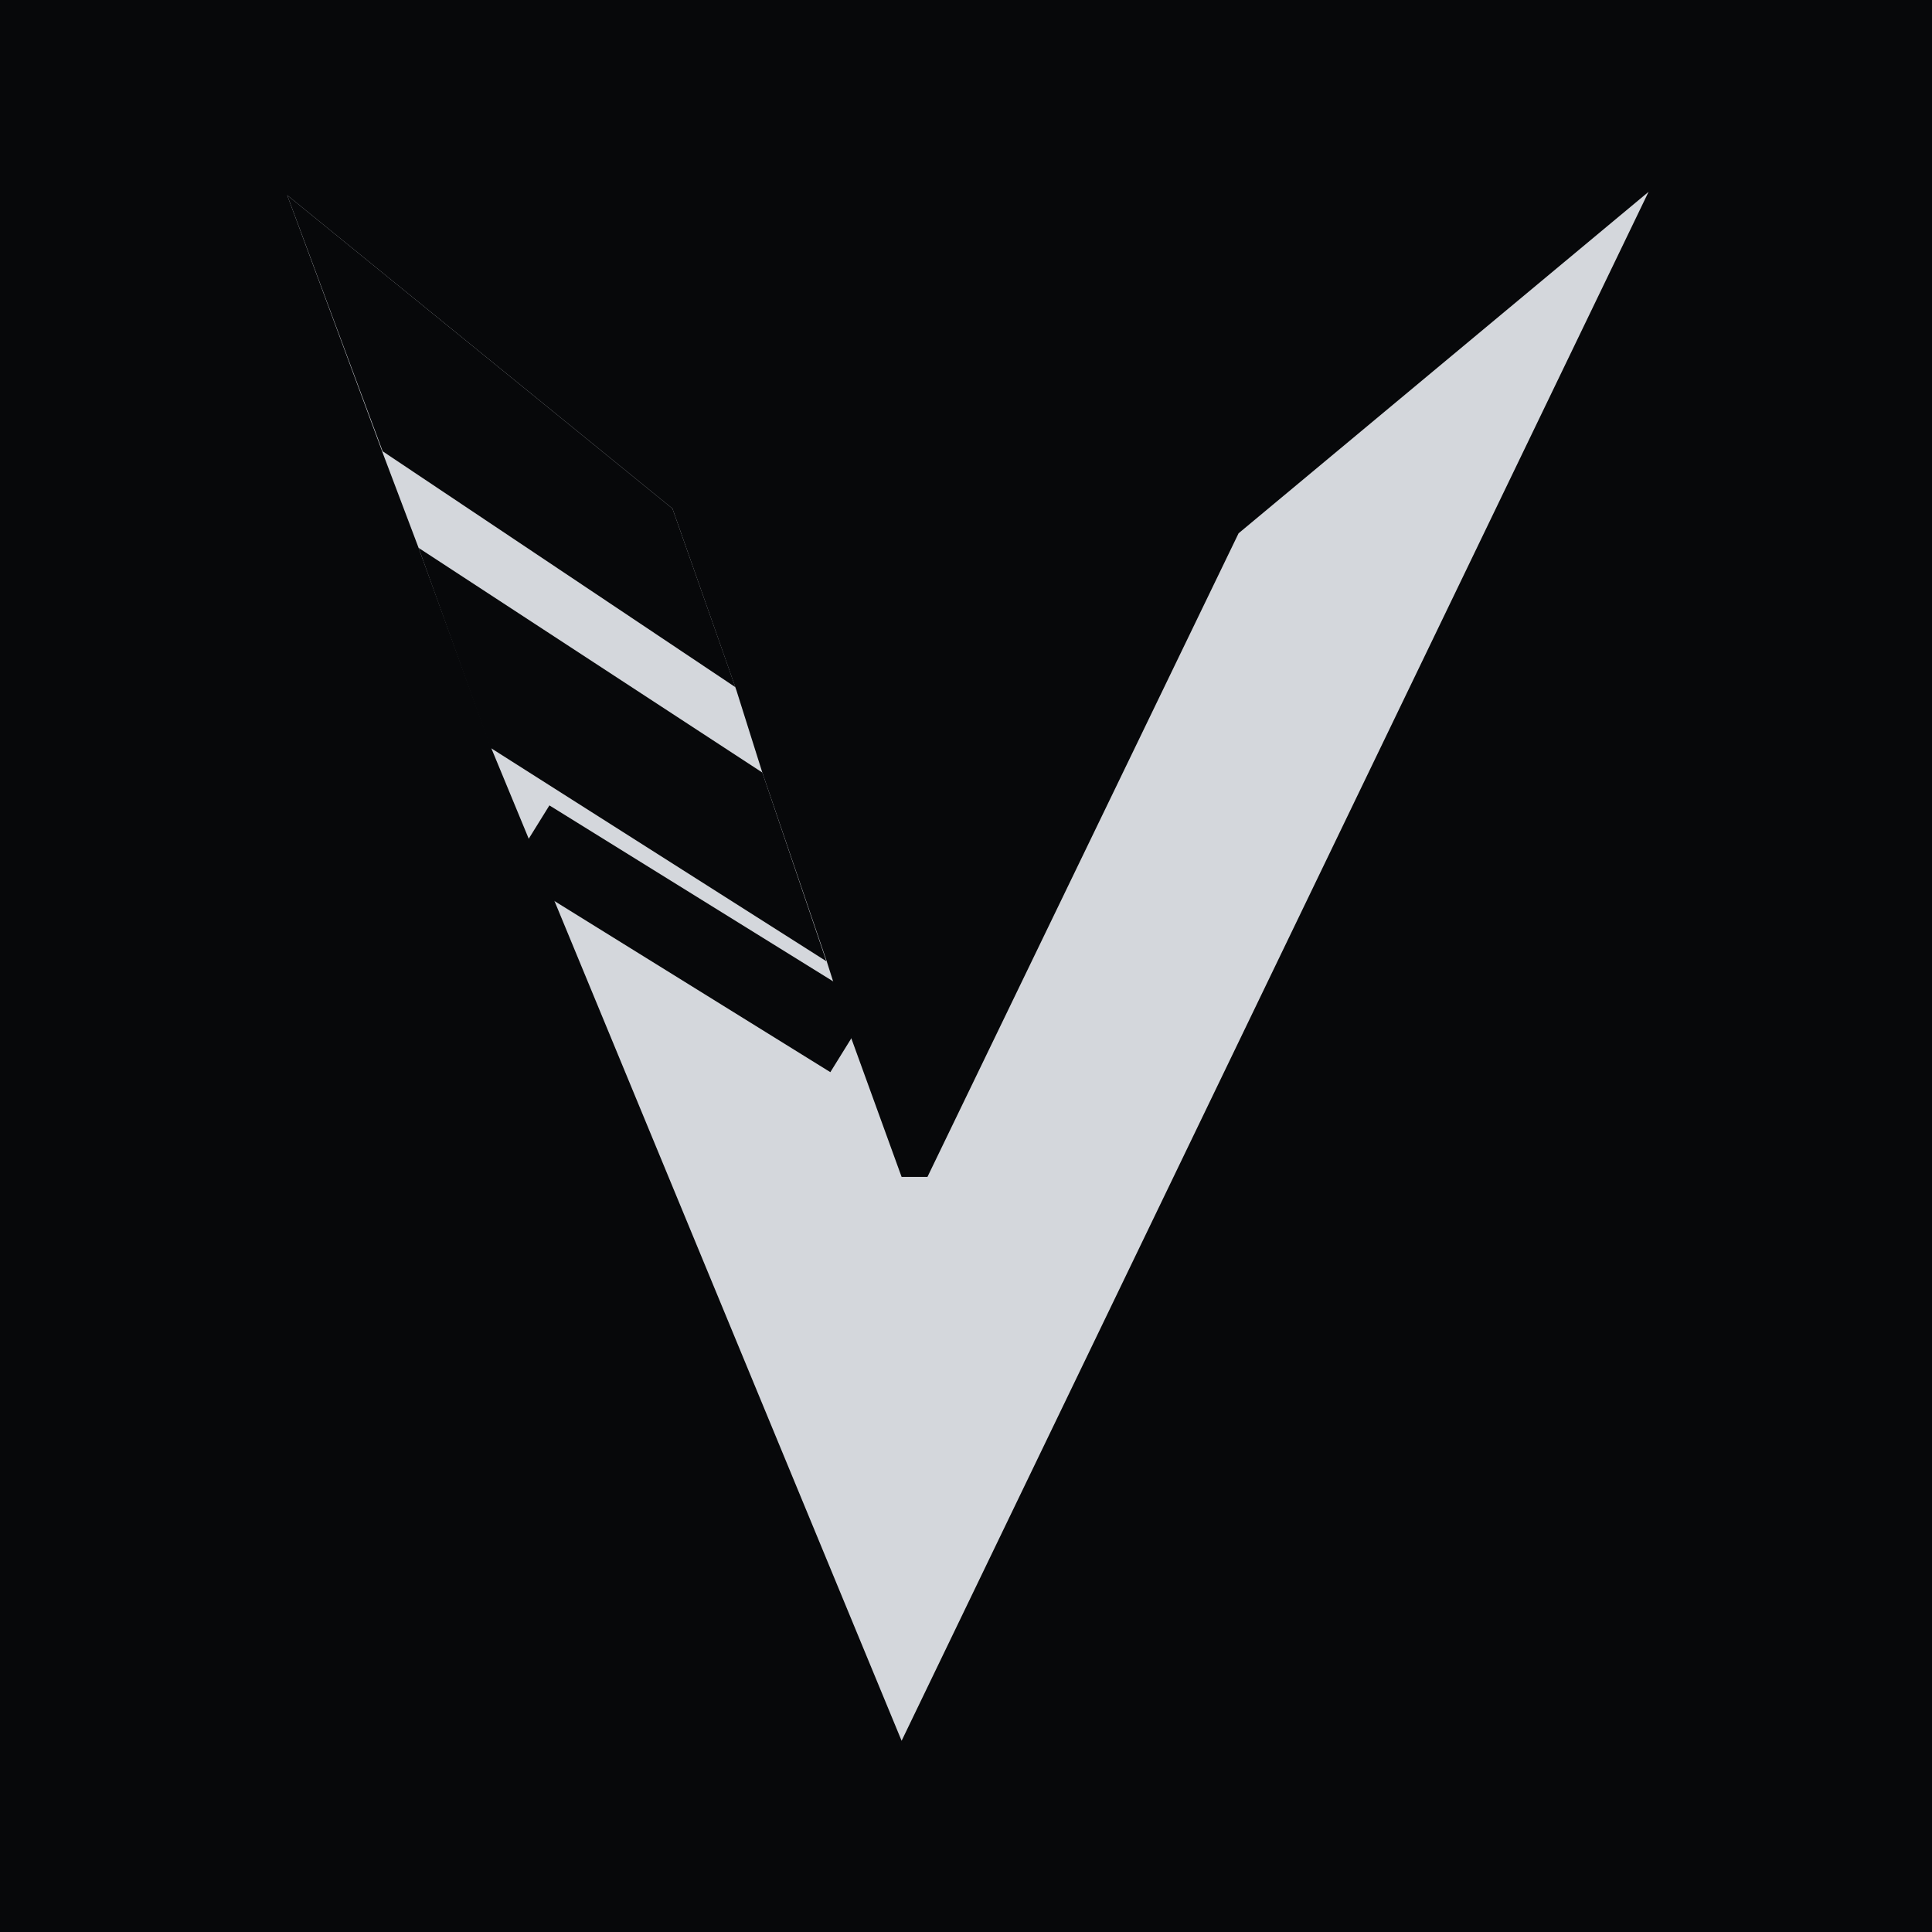
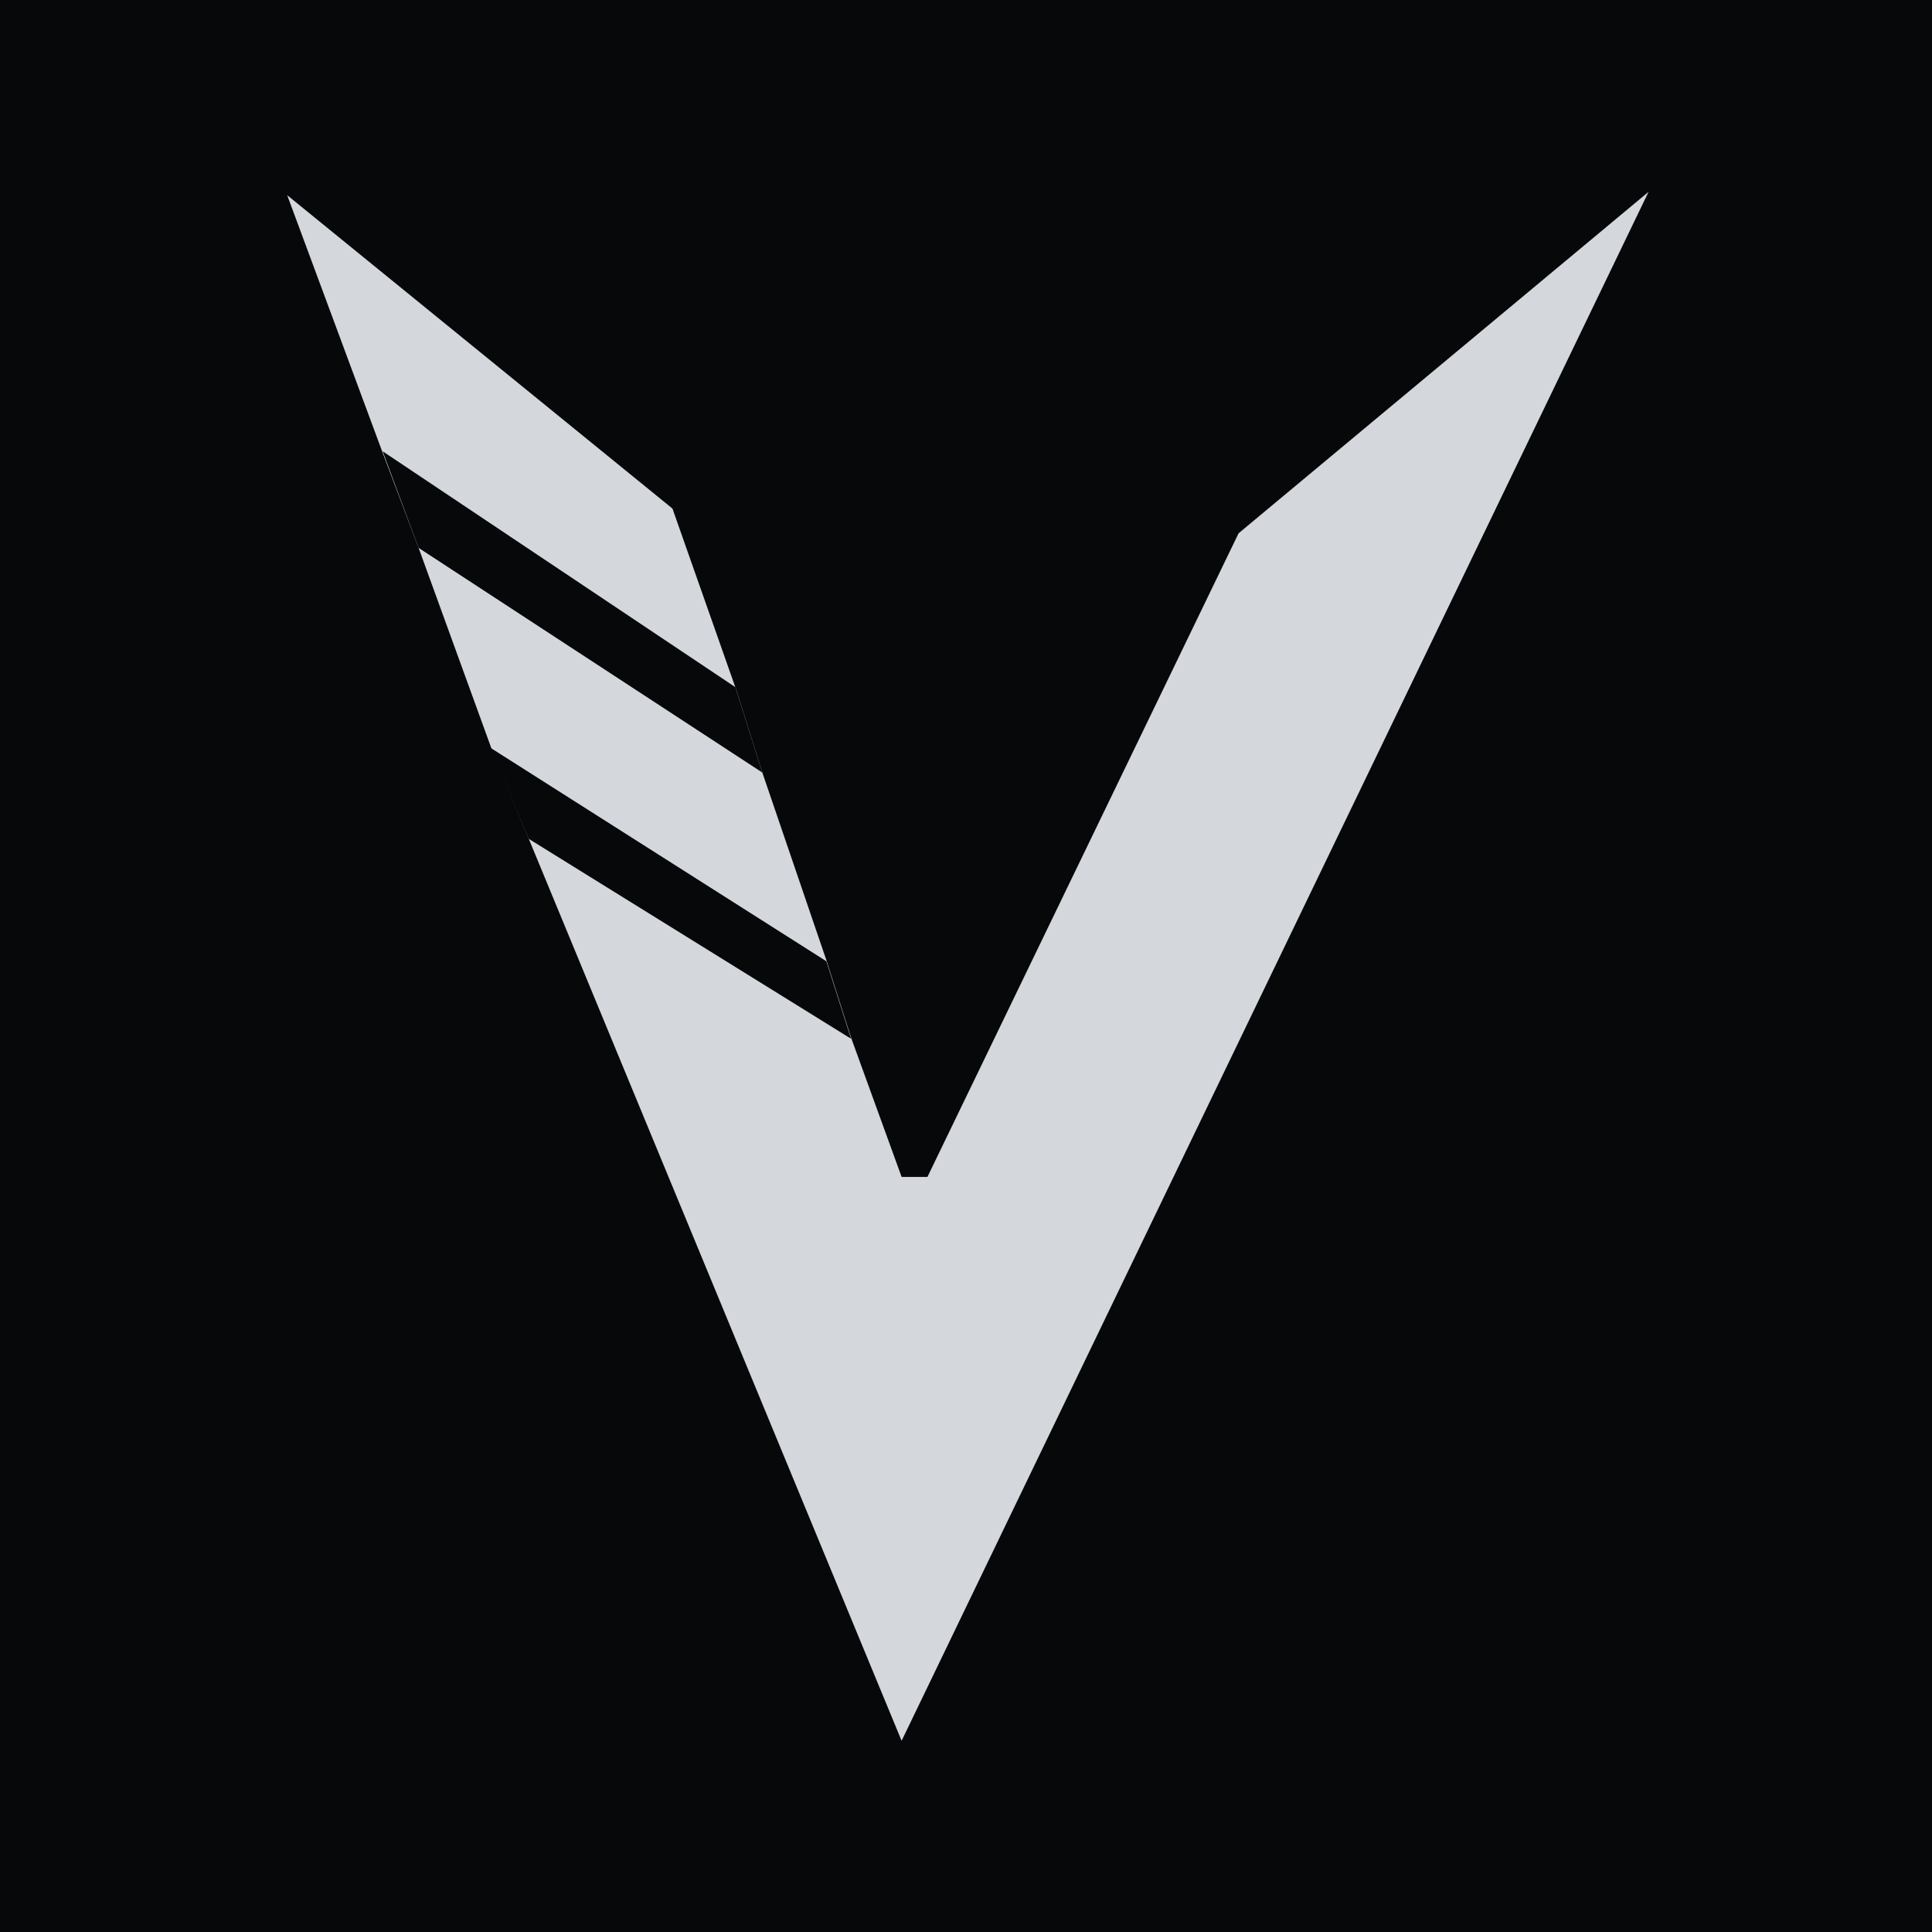
<svg xmlns="http://www.w3.org/2000/svg" viewBox="131 -85 860 860">
  <rect x="131" y="-85" width="860" height="860" fill="#07080A" />
  <path d="M301.837 117.884L258.837 1.884L430.337 141.384L458.837 222.384L470.337 258.884L498.837 342.384L509.837 376.884L532.337 438.884H543.837L682.337 152.384L864.837 0.384L532.337 689.884L349.837 248.384L317.337 158.884L301.837 117.884Z" fill="#D4D7DC" />
-   <path d="M458.337 220.884L301.337 115.884L258.837 1.884L430.337 141.384L458.337 220.884Z" fill="#07080A" />
-   <path d="M470.337 258.884L317.337 158.884L349.337 247.884L498.837 342.884L470.337 258.884Z" fill="#07080A" />
-   <line x1="366.337" y1="288.384" x2="509.837" y2="377.384" stroke="#07080A" stroke-width="35" />
+   <path d="M301.337 115.884L458.337 220.884L470.337 258.884L317.337 158.884Z" fill="#07080A" />
+   <path d="M349.337 247.884L498.837 342.884L509.837 377.384L366.337 288.384Z" fill="#07080A" />
</svg>
